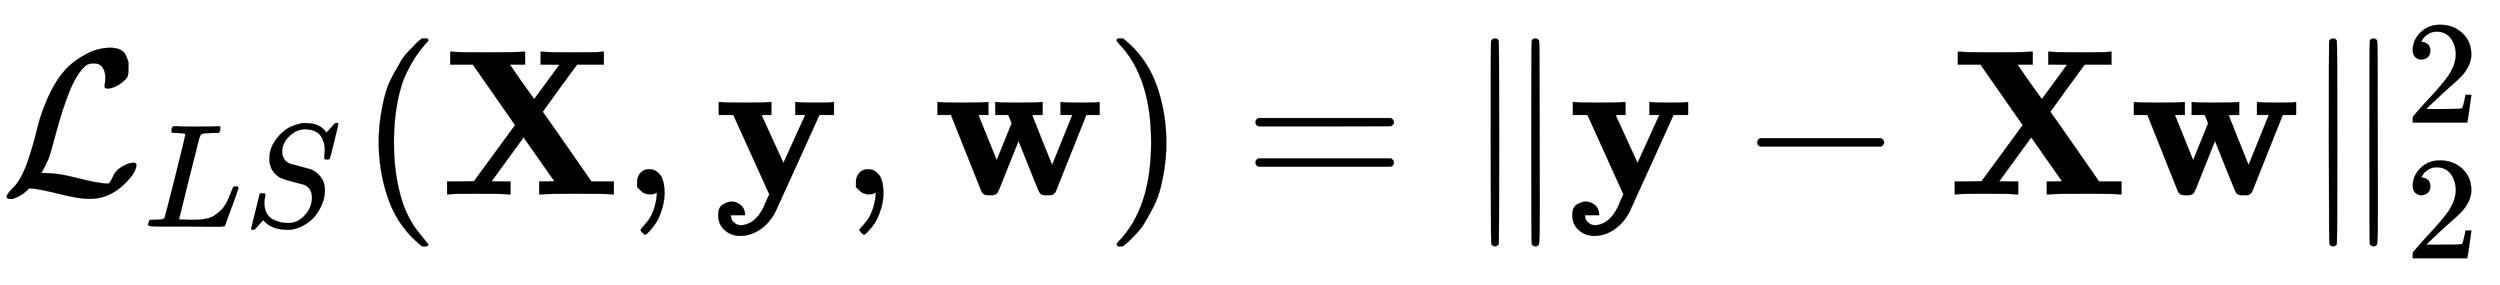
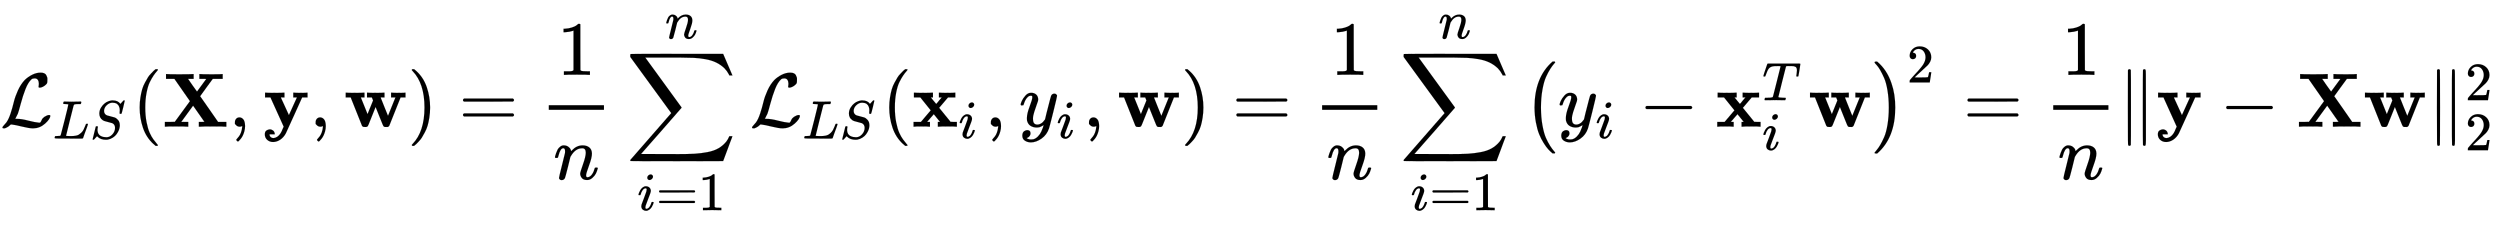
- <svg xmlns="http://www.w3.org/2000/svg" xmlns:xlink="http://www.w3.org/1999/xlink" width="27.934ex" height="3.176ex" style="vertical-align: -1.005ex;" viewBox="0 -934.9 12027.1 1367.4" role="img" focusable="false" aria-labelledby="MathJax-SVG-1-Title">
+ <svg xmlns="http://www.w3.org/2000/svg" xmlns:xlink="http://www.w3.org/1999/xlink" width="75.75ex" height="6.843ex" style="vertical-align: -3.005ex;" viewBox="0 -1652.5 32614.4 2946.1" role="img" focusable="false" aria-labelledby="MathJax-SVG-1-Title">
  <defs aria-hidden="true">
    <path stroke-width="1" id="E2-MJCAL-4C" d="M62 -22T47 -22T32 -11Q32 -1 56 24T83 55Q113 96 138 172T180 320T234 473T323 609Q364 649 419 677T531 705Q559 705 578 696T604 671T615 645T618 623V611Q618 582 615 571T598 548Q581 531 558 520T518 509Q503 509 503 520Q503 523 505 536T507 560Q507 590 494 610T452 630Q423 630 410 617Q367 578 333 492T271 301T233 170Q211 123 204 112L198 103L224 102Q281 102 369 79T509 52H523Q535 64 544 87T579 128Q616 152 641 152Q656 152 656 142Q656 101 588 40T433 -22Q381 -22 289 1T156 28L141 29L131 20Q111 0 87 -11Z" />
    <path stroke-width="1" id="E2-MJMATHI-4C" d="M228 637Q194 637 192 641Q191 643 191 649Q191 673 202 682Q204 683 217 683Q271 680 344 680Q485 680 506 683H518Q524 677 524 674T522 656Q517 641 513 637H475Q406 636 394 628Q387 624 380 600T313 336Q297 271 279 198T252 88L243 52Q243 48 252 48T311 46H328Q360 46 379 47T428 54T478 72T522 106T564 161Q580 191 594 228T611 270Q616 273 628 273H641Q647 264 647 262T627 203T583 83T557 9Q555 4 553 3T537 0T494 -1Q483 -1 418 -1T294 0H116Q32 0 32 10Q32 17 34 24Q39 43 44 45Q48 46 59 46H65Q92 46 125 49Q139 52 144 61Q147 65 216 339T285 628Q285 635 228 637Z" />
    <path stroke-width="1" id="E2-MJMATHI-53" d="M308 24Q367 24 416 76T466 197Q466 260 414 284Q308 311 278 321T236 341Q176 383 176 462Q176 523 208 573T273 648Q302 673 343 688T407 704H418H425Q521 704 564 640Q565 640 577 653T603 682T623 704Q624 704 627 704T632 705Q645 705 645 698T617 577T585 459T569 456Q549 456 549 465Q549 471 550 475Q550 478 551 494T553 520Q553 554 544 579T526 616T501 641Q465 662 419 662Q362 662 313 616T263 510Q263 480 278 458T319 427Q323 425 389 408T456 390Q490 379 522 342T554 242Q554 216 546 186Q541 164 528 137T492 78T426 18T332 -20Q320 -22 298 -22Q199 -22 144 33L134 44L106 13Q83 -14 78 -18T65 -22Q52 -22 52 -14Q52 -11 110 221Q112 227 130 227H143Q149 221 149 216Q149 214 148 207T144 186T142 153Q144 114 160 87T203 47T255 29T308 24Z" />
    <path stroke-width="1" id="E2-MJMAIN-28" d="M94 250Q94 319 104 381T127 488T164 576T202 643T244 695T277 729T302 750H315H319Q333 750 333 741Q333 738 316 720T275 667T226 581T184 443T167 250T184 58T225 -81T274 -167T316 -220T333 -241Q333 -250 318 -250H315H302L274 -226Q180 -141 137 -14T94 250Z" />
    <path stroke-width="1" id="E2-MJMAINB-58" d="M327 0Q306 3 174 3Q52 3 43 0H33V62H98L162 63L360 333L157 624H48V686H59Q80 683 217 683Q368 683 395 686H408V624H335L393 540L452 458L573 623Q573 624 528 624H483V686H494Q515 683 646 683Q769 683 778 686H787V624H658L575 511Q493 398 493 397L508 376Q522 356 553 312T611 229L727 62H835V0H824Q803 3 667 3Q516 3 489 0H476V62H513L549 63L401 274L247 63Q247 62 292 62H338V0H327Z" />
    <path stroke-width="1" id="E2-MJMAIN-2C" d="M78 35T78 60T94 103T137 121Q165 121 187 96T210 8Q210 -27 201 -60T180 -117T154 -158T130 -185T117 -194Q113 -194 104 -185T95 -172Q95 -168 106 -156T131 -126T157 -76T173 -3V9L172 8Q170 7 167 6T161 3T152 1T140 0Q113 0 96 17Z" />
    <path stroke-width="1" id="E2-MJMAINB-79" d="M84 -102Q84 -110 87 -119T102 -138T133 -149Q148 -148 162 -143T186 -131T206 -114T222 -95T234 -76T243 -59T249 -45T252 -37L269 0L96 382H26V444H34Q49 441 146 441Q252 441 270 444H279V382H255Q232 382 232 380L337 151L442 382H394V444H401Q413 441 495 441Q568 441 574 444H580V382H510L406 152Q298 -84 297 -87Q269 -139 225 -169T131 -200Q85 -200 54 -172T23 -100Q23 -64 44 -50T87 -35Q111 -35 130 -50T152 -92V-100H84V-102Z" />
    <path stroke-width="1" id="E2-MJMAINB-77" d="M624 444Q636 441 722 441Q797 441 800 444H805V382H741L593 11Q592 10 590 8T586 4T584 2T581 0T579 -2T575 -3T571 -3T567 -4T561 -4T553 -4H542Q525 -4 518 6T490 70Q474 110 463 137L415 257L367 137Q357 111 341 72Q320 17 313 7T289 -4H277Q259 -4 253 -2T238 11L90 382H25V444H32Q47 441 140 441Q243 441 261 444H270V382H222L310 164L382 342L366 382H303V444H310Q322 441 407 441Q508 441 523 444H531V382H506Q481 382 481 380Q482 376 529 259T577 142L674 382H617V444H624Z" />
    <path stroke-width="1" id="E2-MJMAIN-29" d="M60 749L64 750Q69 750 74 750H86L114 726Q208 641 251 514T294 250Q294 182 284 119T261 12T224 -76T186 -143T145 -194T113 -227T90 -246Q87 -249 86 -250H74Q66 -250 63 -250T58 -247T55 -238Q56 -237 66 -225Q221 -64 221 250T66 725Q56 737 55 738Q55 746 60 749Z" />
    <path stroke-width="1" id="E2-MJMAIN-3D" d="M56 347Q56 360 70 367H707Q722 359 722 347Q722 336 708 328L390 327H72Q56 332 56 347ZM56 153Q56 168 72 173H708Q722 163 722 153Q722 140 707 133H70Q56 140 56 153Z" />
+     <path stroke-width="1" id="E2-MJMAIN-31" d="M213 578L200 573Q186 568 160 563T102 556H83V602H102Q149 604 189 617T245 641T273 663Q275 666 285 666Q294 666 302 660V361L303 61Q310 54 315 52T339 48T401 46H427V0H416Q395 3 257 3Q121 3 100 0H88V46H114Q136 46 152 46T177 47T193 50T201 52T207 57T213 61V578Z" />
+     <path stroke-width="1" id="E2-MJMATHI-6E" d="M21 287Q22 293 24 303T36 341T56 388T89 425T135 442Q171 442 195 424T225 390T231 369Q231 367 232 367L243 378Q304 442 382 442Q436 442 469 415T503 336T465 179T427 52Q427 26 444 26Q450 26 453 27Q482 32 505 65T540 145Q542 153 560 153Q580 153 580 145Q580 144 576 130Q568 101 554 73T508 17T439 -10Q392 -10 371 17T350 73Q350 92 386 193T423 345Q423 404 379 404H374Q288 404 229 303L222 291L189 157Q156 26 151 16Q138 -11 108 -11Q95 -11 87 -5T76 7T74 17Q74 30 112 180T152 343Q153 348 153 366Q153 405 129 405Q91 405 66 305Q60 285 60 284Q58 278 41 278H27Q21 284 21 287Z" />
+     <path stroke-width="1" id="E2-MJSZ2-2211" d="M60 948Q63 950 665 950H1267L1325 815Q1384 677 1388 669H1348L1341 683Q1320 724 1285 761Q1235 809 1174 838T1033 881T882 898T699 902H574H543H251L259 891Q722 258 724 252Q725 250 724 246Q721 243 460 -56L196 -356Q196 -357 407 -357Q459 -357 548 -357T676 -358Q812 -358 896 -353T1063 -332T1204 -283T1307 -196Q1328 -170 1348 -124H1388Q1388 -125 1381 -145T1356 -210T1325 -294L1267 -449L666 -450Q64 -450 61 -448Q55 -446 55 -439Q55 -437 57 -433L590 177Q590 178 557 222T452 366T322 544L56 909L55 924Q55 945 60 948Z" />
+     <path stroke-width="1" id="E2-MJMATHI-69" d="M184 600Q184 624 203 642T247 661Q265 661 277 649T290 619Q290 596 270 577T226 557Q211 557 198 567T184 600ZM21 287Q21 295 30 318T54 369T98 420T158 442Q197 442 223 419T250 357Q250 340 236 301T196 196T154 83Q149 61 149 51Q149 26 166 26Q175 26 185 29T208 43T235 78T260 137Q263 149 265 151T282 153Q302 153 302 143Q302 135 293 112T268 61T223 11T161 -11Q129 -11 102 10T74 74Q74 91 79 106T122 220Q160 321 166 341T173 380Q173 404 156 404H154Q124 404 99 371T61 287Q60 286 59 284T58 281T56 279T53 278T49 278T41 278H27Q21 284 21 287Z" />
+     <path stroke-width="1" id="E2-MJMAINB-78" d="M227 0Q212 3 121 3Q40 3 28 0H21V62H117L245 213L109 382H26V444H34Q49 441 143 441Q247 441 265 444H274V382H246L281 339Q315 297 316 297Q320 297 354 341L389 382H352V444H360Q375 441 466 441Q547 441 559 444H566V382H471L355 246L504 63L545 62H586V0H578Q563 3 469 3Q365 3 347 0H338V62H366Q366 63 326 112T285 163L198 63L217 62H235V0H227Z" />
+     <path stroke-width="1" id="E2-MJMATHI-79" d="M21 287Q21 301 36 335T84 406T158 442Q199 442 224 419T250 355Q248 336 247 334Q247 331 231 288T198 191T182 105Q182 62 196 45T238 27Q261 27 281 38T312 61T339 94Q339 95 344 114T358 173T377 247Q415 397 419 404Q432 431 462 431Q475 431 483 424T494 412T496 403Q496 390 447 193T391 -23Q363 -106 294 -155T156 -205Q111 -205 77 -183T43 -117Q43 -95 50 -80T69 -58T89 -48T106 -45Q150 -45 150 -87Q150 -107 138 -122T115 -142T102 -147L99 -148Q101 -153 118 -160T152 -167H160Q177 -167 186 -165Q219 -156 247 -127T290 -65T313 -9T321 21L315 17Q309 13 296 6T270 -6Q250 -11 231 -11Q185 -11 150 11T104 82Q103 89 103 113Q103 170 138 262T173 379Q173 380 173 381Q173 390 173 393T169 400T158 404H154Q131 404 112 385T82 344T65 302T57 280Q55 278 41 278H27Q21 284 21 287Z" />
+     <path stroke-width="1" id="E2-MJMAIN-2212" d="M84 237T84 250T98 270H679Q694 262 694 250T679 230H98Q84 237 84 250Z" />
+     <path stroke-width="1" id="E2-MJMATHI-54" d="M40 437Q21 437 21 445Q21 450 37 501T71 602L88 651Q93 669 101 677H569H659Q691 677 697 676T704 667Q704 661 687 553T668 444Q668 437 649 437Q640 437 637 437T631 442L629 445Q629 451 635 490T641 551Q641 586 628 604T573 629Q568 630 515 631Q469 631 457 630T439 622Q438 621 368 343T298 60Q298 48 386 46Q418 46 427 45T436 36Q436 31 433 22Q429 4 424 1L422 0Q419 0 415 0Q410 0 363 1T228 2Q99 2 64 0H49Q43 6 43 9T45 27Q49 40 55 46H83H94Q174 46 189 55Q190 56 191 56Q196 59 201 76T241 233Q258 301 269 344Q339 619 339 625Q339 630 310 630H279Q212 630 191 624Q146 614 121 583T67 467Q60 445 57 441T43 437H40Z" />
+     <path stroke-width="1" id="E2-MJSZ1-28" d="M152 251Q152 646 388 850H416Q422 844 422 841Q422 837 403 816T357 753T302 649T255 482T236 250Q236 124 255 19T301 -147T356 -251T403 -315T422 -340Q422 -343 416 -349H388Q359 -325 332 -296T271 -213T212 -97T170 56T152 251Z" />
+     <path stroke-width="1" id="E2-MJSZ1-29" d="M305 251Q305 -145 69 -349H56Q43 -349 39 -347T35 -338Q37 -333 60 -307T108 -239T160 -136T204 27T221 250T204 473T160 636T108 740T60 807T35 839Q35 850 50 850H56H69Q197 743 256 566Q305 425 305 251Z" />
+     <path stroke-width="1" id="E2-MJMAIN-32" d="M109 429Q82 429 66 447T50 491Q50 562 103 614T235 666Q326 666 387 610T449 465Q449 422 429 383T381 315T301 241Q265 210 201 149L142 93L218 92Q375 92 385 97Q392 99 409 186V189H449V186Q448 183 436 95T421 3V0H50V19V31Q50 38 56 46T86 81Q115 113 136 137Q145 147 170 174T204 211T233 244T261 278T284 308T305 340T320 369T333 401T340 431T343 464Q343 527 309 573T212 619Q179 619 154 602T119 569T109 550Q109 549 114 549Q132 549 151 535T170 489Q170 464 154 447T109 429Z" />
    <path stroke-width="1" id="E2-MJMAIN-2225" d="M133 736Q138 750 153 750Q164 750 170 739Q172 735 172 250T170 -239Q164 -250 152 -250Q144 -250 138 -244L137 -243Q133 -241 133 -179T132 250Q132 731 133 736ZM329 739Q334 750 346 750Q353 750 361 744L362 743Q366 741 366 679T367 250T367 -178T362 -243L361 -244Q355 -250 347 -250Q335 -250 329 -239Q327 -235 327 250T329 739Z" />
-     <path stroke-width="1" id="E2-MJMAIN-2212" d="M84 237T84 250T98 270H679Q694 262 694 250T679 230H98Q84 237 84 250Z" />
-     <path stroke-width="1" id="E2-MJMAIN-32" d="M109 429Q82 429 66 447T50 491Q50 562 103 614T235 666Q326 666 387 610T449 465Q449 422 429 383T381 315T301 241Q265 210 201 149L142 93L218 92Q375 92 385 97Q392 99 409 186V189H449V186Q448 183 436 95T421 3V0H50V19V31Q50 38 56 46T86 81Q115 113 136 137Q145 147 170 174T204 211T233 244T261 278T284 308T305 340T320 369T333 401T340 431T343 464Q343 527 309 573T212 619Q179 619 154 602T119 569T109 550Q109 549 114 549Q132 549 151 535T170 489Q170 464 154 447T109 429Z" />
  </defs>
  <g stroke="currentColor" fill="currentColor" stroke-width="0" transform="matrix(1 0 0 -1 0 0)" aria-hidden="true">
    <use xlink:href="#E2-MJCAL-4C" x="0" y="0" />
    <g transform="translate(690,-155)">
      <use transform="scale(0.707)" xlink:href="#E2-MJMATHI-4C" x="0" y="0" />
      <use transform="scale(0.707)" xlink:href="#E2-MJMATHI-53" x="681" y="0" />
    </g>
    <use xlink:href="#E2-MJMAIN-28" x="1728" y="0" />
    <use xlink:href="#E2-MJMAINB-58" x="2118" y="0" />
    <use xlink:href="#E2-MJMAIN-2C" x="2987" y="0" />
    <use xlink:href="#E2-MJMAINB-79" x="3432" y="0" />
    <use xlink:href="#E2-MJMAIN-2C" x="4040" y="0" />
    <use xlink:href="#E2-MJMAINB-77" x="4485" y="0" />
    <use xlink:href="#E2-MJMAIN-29" x="5317" y="0" />
    <use xlink:href="#E2-MJMAIN-3D" x="5984" y="0" />
-     <use xlink:href="#E2-MJMAIN-2225" x="7040" y="0" />
-     <use xlink:href="#E2-MJMAINB-79" x="7541" y="0" />
-     <use xlink:href="#E2-MJMAIN-2212" x="8370" y="0" />
-     <use xlink:href="#E2-MJMAINB-58" x="9371" y="0" />
-     <use xlink:href="#E2-MJMAINB-77" x="10241" y="0" />
-     <g transform="translate(11072,0)">
+     <g transform="translate(6762,0)">
+       <g transform="translate(397,0)">
+         <rect stroke="none" width="720" height="60" x="0" y="220" />
+         <use xlink:href="#E2-MJMAIN-31" x="110" y="676" />
+         <use xlink:href="#E2-MJMATHI-6E" x="60" y="-686" />
+       </g>
+     </g>
+     <g transform="translate(8167,0)">
+       <use xlink:href="#E2-MJSZ2-2211" x="0" y="0" />
+       <g transform="translate(147,-1090)">
+         <use transform="scale(0.707)" xlink:href="#E2-MJMATHI-69" x="0" y="0" />
+         <use transform="scale(0.707)" xlink:href="#E2-MJMAIN-3D" x="345" y="0" />
+         <use transform="scale(0.707)" xlink:href="#E2-MJMAIN-31" x="1124" y="0" />
+       </g>
+       <use transform="scale(0.707)" xlink:href="#E2-MJMATHI-6E" x="721" y="1627" />
+     </g>
+     <g transform="translate(9779,0)">
+       <use xlink:href="#E2-MJCAL-4C" x="0" y="0" />
+       <g transform="translate(690,-155)">
+         <use transform="scale(0.707)" xlink:href="#E2-MJMATHI-4C" x="0" y="0" />
+         <use transform="scale(0.707)" xlink:href="#E2-MJMATHI-53" x="681" y="0" />
+       </g>
+     </g>
+     <use xlink:href="#E2-MJMAIN-28" x="11507" y="0" />
+     <g transform="translate(11897,0)">
+       <use xlink:href="#E2-MJMAINB-78" x="0" y="0" />
+       <use transform="scale(0.707)" xlink:href="#E2-MJMATHI-69" x="859" y="-213" />
+     </g>
+     <use xlink:href="#E2-MJMAIN-2C" x="12849" y="0" />
+     <g transform="translate(13294,0)">
+       <use xlink:href="#E2-MJMATHI-79" x="0" y="0" />
+       <use transform="scale(0.707)" xlink:href="#E2-MJMATHI-69" x="693" y="-213" />
+     </g>
+     <use xlink:href="#E2-MJMAIN-2C" x="14129" y="0" />
+     <use xlink:href="#E2-MJMAINB-77" x="14574" y="0" />
+     <use xlink:href="#E2-MJMAIN-29" x="15405" y="0" />
+     <use xlink:href="#E2-MJMAIN-3D" x="16073" y="0" />
+     <g transform="translate(16851,0)">
+       <g transform="translate(397,0)">
+         <rect stroke="none" width="720" height="60" x="0" y="220" />
+         <use xlink:href="#E2-MJMAIN-31" x="110" y="676" />
+         <use xlink:href="#E2-MJMATHI-6E" x="60" y="-686" />
+       </g>
+     </g>
+     <g transform="translate(18256,0)">
+       <use xlink:href="#E2-MJSZ2-2211" x="0" y="0" />
+       <g transform="translate(147,-1090)">
+         <use transform="scale(0.707)" xlink:href="#E2-MJMATHI-69" x="0" y="0" />
+         <use transform="scale(0.707)" xlink:href="#E2-MJMAIN-3D" x="345" y="0" />
+         <use transform="scale(0.707)" xlink:href="#E2-MJMAIN-31" x="1124" y="0" />
+       </g>
+       <use transform="scale(0.707)" xlink:href="#E2-MJMATHI-6E" x="721" y="1627" />
+     </g>
+     <g transform="translate(19867,0)">
+       <use xlink:href="#E2-MJSZ1-28" />
+       <g transform="translate(458,0)">
+         <use xlink:href="#E2-MJMATHI-79" x="0" y="0" />
+         <use transform="scale(0.707)" xlink:href="#E2-MJMATHI-69" x="693" y="-213" />
+         <use xlink:href="#E2-MJMAIN-2212" x="1057" y="0" />
+         <g transform="translate(2057,0)">
+           <use xlink:href="#E2-MJMAINB-78" x="0" y="0" />
+           <use transform="scale(0.707)" xlink:href="#E2-MJMATHI-54" x="859" y="488" />
+           <use transform="scale(0.707)" xlink:href="#E2-MJMATHI-69" x="859" y="-430" />
+         </g>
+         <use xlink:href="#E2-MJMAINB-77" x="3263" y="0" />
+       </g>
+       <use xlink:href="#E2-MJSZ1-29" x="4553" y="-1" />
+       <use transform="scale(0.707)" xlink:href="#E2-MJMAIN-32" x="7087" y="816" />
+     </g>
+     <use xlink:href="#E2-MJMAIN-3D" x="25611" y="0" />
+     <g transform="translate(26389,0)">
+       <g transform="translate(397,0)">
+         <rect stroke="none" width="720" height="60" x="0" y="220" />
+         <use xlink:href="#E2-MJMAIN-31" x="110" y="676" />
+         <use xlink:href="#E2-MJMATHI-6E" x="60" y="-686" />
+       </g>
+     </g>
+     <use xlink:href="#E2-MJMAIN-2225" x="27628" y="0" />
+     <use xlink:href="#E2-MJMAINB-79" x="28128" y="0" />
+     <use xlink:href="#E2-MJMAIN-2212" x="28958" y="0" />
+     <use xlink:href="#E2-MJMAINB-58" x="29959" y="0" />
+     <use xlink:href="#E2-MJMAINB-77" x="30828" y="0" />
+     <g transform="translate(31660,0)">
      <use xlink:href="#E2-MJMAIN-2225" x="0" y="0" />
      <use transform="scale(0.707)" xlink:href="#E2-MJMAIN-32" x="707" y="488" />
      <use transform="scale(0.707)" xlink:href="#E2-MJMAIN-32" x="707" y="-435" />
    </g>
  </g>
</svg>
